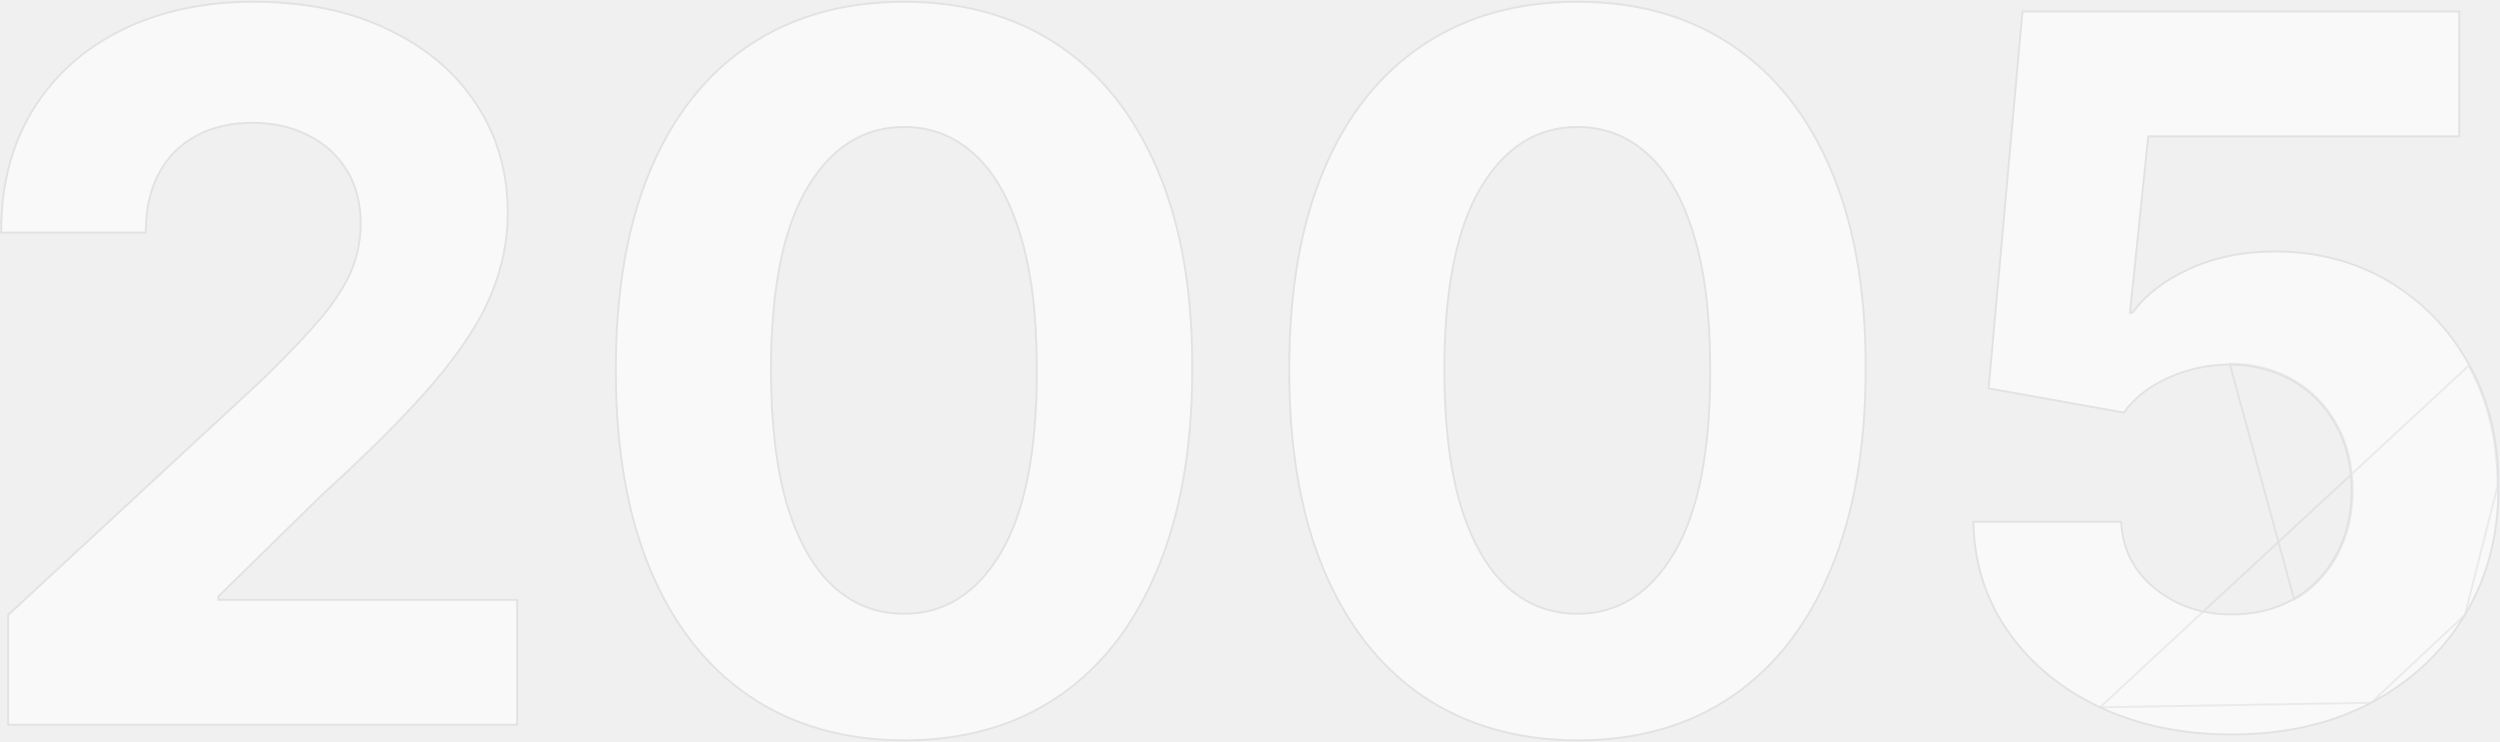
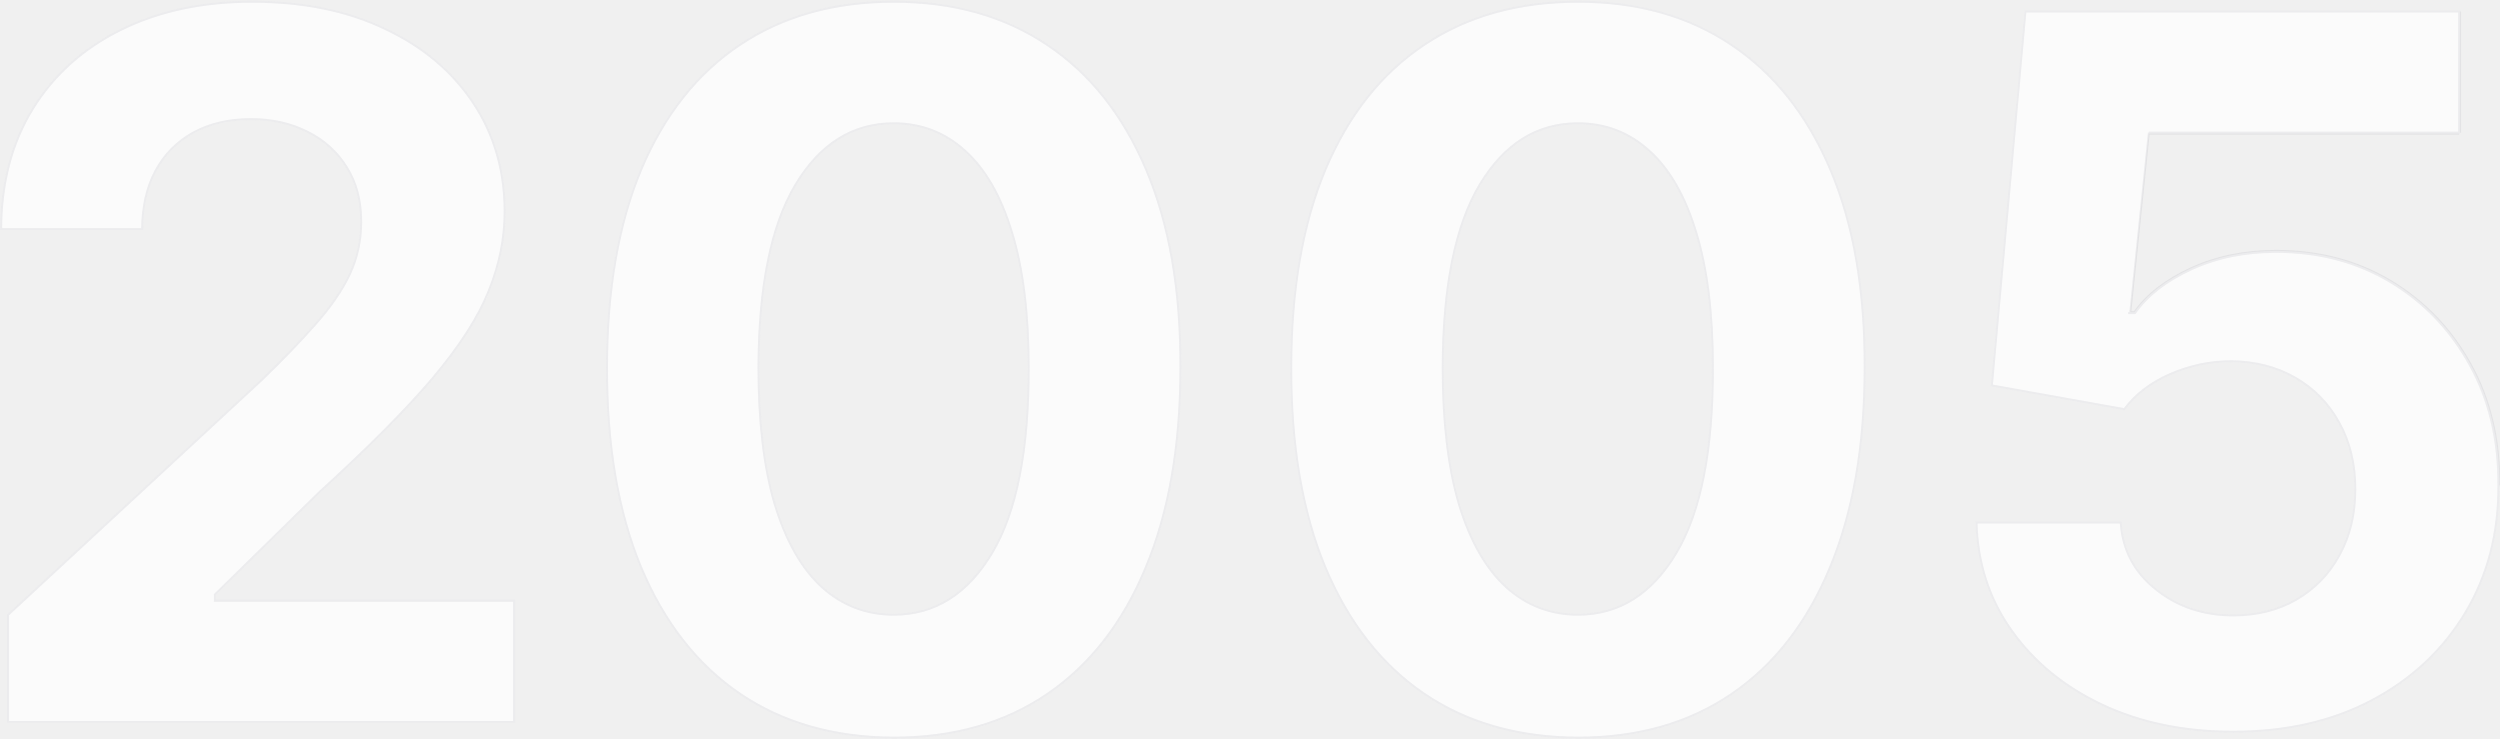
- <svg xmlns="http://www.w3.org/2000/svg" width="1278" height="379" viewBox="0 0 1278 379" fill="none">
-   <path d="M4.633 370V314.602L134.072 194.751C145.08 184.098 154.313 174.51 161.77 165.987C169.346 157.465 175.087 149.119 178.993 140.952C182.9 132.666 184.853 123.729 184.853 114.141C184.853 103.487 182.426 94.314 177.573 86.619C172.72 78.807 166.091 72.829 157.687 68.686C149.282 64.425 139.753 62.294 129.1 62.294C117.973 62.294 108.267 64.543 99.981 69.041C91.695 73.539 85.303 79.991 80.805 88.395C76.306 96.799 74.057 106.802 74.057 118.402H1.081C1.081 94.609 6.467 73.954 17.239 56.435C28.011 38.916 43.103 25.362 62.516 15.774C81.929 6.186 104.301 1.392 129.633 1.392C155.674 1.392 178.342 6.009 197.637 15.242C217.05 24.356 232.142 37.022 242.914 53.239C253.686 69.456 259.072 88.04 259.072 108.992C259.072 122.723 256.349 136.276 250.904 149.652C245.577 163.028 236.048 177.884 222.317 194.219C208.586 210.436 189.233 229.908 164.256 252.635L111.167 304.659V307.145H263.866V370H4.633Z" fill="white" fill-opacity="0.6" />
-   <path d="M462.152 377.99C431.612 377.872 405.334 370.355 383.317 355.44C361.418 340.526 344.55 318.923 332.713 290.632C320.994 262.341 315.194 228.31 315.313 188.537C315.313 148.883 321.172 115.088 332.891 87.152C344.728 59.216 361.596 37.969 383.494 23.409C405.512 8.731 431.731 1.392 462.152 1.392C492.574 1.392 518.734 8.731 540.632 23.409C562.649 38.087 579.576 59.394 591.414 87.33C603.251 115.147 609.11 148.883 608.992 188.537C608.992 228.428 603.073 262.519 591.236 290.81C579.517 319.1 562.708 340.703 540.81 355.618C518.911 370.533 492.692 377.99 462.152 377.99ZM462.152 314.247C482.985 314.247 499.617 303.771 512.046 282.82C524.475 261.868 530.63 230.44 530.512 188.537C530.512 160.956 527.671 137.992 521.989 119.645C516.425 101.297 508.494 87.507 498.196 78.274C488.016 69.041 476.002 64.425 462.152 64.425C441.437 64.425 424.865 74.782 412.436 95.497C400.007 116.212 393.734 147.225 393.615 188.537C393.615 216.473 396.397 239.792 401.96 258.494C407.642 277.079 415.632 291.046 425.931 300.398C436.229 309.631 448.303 314.247 462.152 314.247Z" fill="white" fill-opacity="0.6" />
-   <path d="M806.39 377.99C775.851 377.872 749.572 370.355 727.555 355.44C705.657 340.526 688.789 318.923 676.952 290.632C665.233 262.341 659.433 228.31 659.551 188.537C659.551 148.883 665.41 115.088 677.129 87.152C688.966 59.216 705.834 37.969 727.733 23.409C749.75 8.731 775.969 1.392 806.39 1.392C836.812 1.392 862.972 8.731 884.871 23.409C906.888 38.087 923.815 59.394 935.652 87.33C947.489 115.147 953.348 148.883 953.23 188.537C953.23 228.428 947.311 262.519 935.474 290.81C923.755 319.1 906.947 340.703 885.048 355.618C863.149 370.533 836.93 377.99 806.39 377.99ZM806.39 314.247C827.224 314.247 843.855 303.771 856.284 282.82C868.713 261.868 874.868 230.44 874.75 188.537C874.75 160.956 871.909 137.992 866.227 119.645C860.664 101.297 852.733 87.507 842.434 78.274C832.255 69.041 820.24 64.425 806.39 64.425C785.675 64.425 769.103 74.782 756.674 95.497C744.246 116.212 737.972 147.225 737.854 188.537C737.854 216.473 740.635 239.792 746.199 258.494C751.88 277.079 759.871 291.046 770.169 300.398C780.467 309.631 792.541 314.247 806.39 314.247Z" fill="white" fill-opacity="0.6" />
-   <path d="M1140.86 374.972C1115.77 374.972 1093.4 370.355 1073.75 361.122C1054.22 351.889 1038.71 339.164 1027.23 322.948C1015.74 306.731 1009.77 288.146 1009.29 267.195H1083.87C1084.7 281.281 1090.61 292.704 1101.62 301.463C1112.63 310.223 1125.71 314.602 1140.86 314.602C1152.94 314.602 1163.59 311.939 1172.82 306.612C1182.17 301.167 1189.45 293.651 1194.66 284.063C1199.99 274.356 1202.65 263.229 1202.65 250.682C1202.65 237.898 1199.93 226.653 1194.49 216.946C1189.16 207.24 1181.76 199.664 1172.29 194.219C1162.82 188.774 1151.99 185.992 1139.8 185.874C1129.14 185.874 1118.79 188.064 1108.73 192.443C1098.78 196.823 1091.03 202.801 1085.47 210.376L1017.11 198.125L1034.33 6.364H1256.63V69.219H1097.72L1088.31 160.305H1090.44C1096.83 151.309 1106.48 143.852 1119.38 137.933C1132.28 132.015 1146.72 129.055 1162.7 129.055C1184.6 129.055 1204.13 134.205 1221.3 144.503C1238.46 154.801 1252.01 168.947 1261.96 186.939C1271.9 204.813 1276.81 225.41 1276.69 248.729C1276.81 273.232 1271.13 295.012 1259.65 314.07C1248.28 333.009 1232.36 347.924 1211.89 358.814C1191.53 369.586 1167.85 374.972 1140.86 374.972Z" fill="white" fill-opacity="0.6" />
-   <path d="M1073.53 361.575L1073.53 361.574C1053.93 352.308 1038.35 339.53 1026.82 323.236C1015.28 306.934 1009.27 288.252 1008.79 267.206L1008.78 266.695H1009.29H1083.87H1084.34L1084.37 267.165C1085.19 281.11 1091.04 292.401 1101.93 301.072C1112.85 309.755 1125.82 314.102 1140.86 314.102C1152.86 314.102 1163.43 311.456 1172.57 306.179C1181.84 300.781 1189.06 293.332 1194.22 283.824L1194.22 283.822C1199.51 274.199 1202.15 263.156 1202.15 250.682C1202.15 237.971 1199.45 226.812 1194.05 217.191L1194.05 217.187C1188.76 207.559 1181.43 200.051 1172.04 194.652C1162.66 189.255 1151.91 186.492 1139.8 186.374C1129.21 186.374 1118.92 188.549 1108.92 192.902C1099.05 197.252 1091.37 203.178 1085.87 210.672L1085.68 210.924L1085.38 210.869L1017.02 198.617L1016.57 198.536L1016.61 198.08L1033.83 6.319L1033.87 5.864H1034.33H1256.63H1257.13V6.364V69.219V69.719H1256.63H1098.17L1088.86 159.805H1090.18C1096.64 150.815 1106.31 143.378 1119.17 137.479C1132.15 131.527 1146.66 128.555 1162.7 128.555C1184.68 128.555 1204.3 133.725 1221.55 144.074C1238.79 154.419 1252.41 168.63 1262.39 186.697M1073.53 361.575L1261.96 186.939M1073.53 361.575C1093.26 370.843 1115.71 375.472 1140.86 375.472C1167.92 375.472 1191.68 370.072 1212.12 359.256L1212.12 359.255M1073.53 361.575L1212.12 359.255M1262.39 186.697L1261.96 186.939M1262.39 186.697C1262.39 186.697 1262.39 186.696 1262.39 186.696L1261.96 186.939M1262.39 186.697C1272.38 204.655 1277.31 225.338 1277.19 248.729M1261.96 186.939C1271.9 204.813 1276.81 225.41 1276.69 248.729M1277.19 248.729C1277.19 248.728 1277.19 248.727 1277.19 248.726L1276.69 248.729M1277.19 248.729C1277.31 273.313 1271.61 295.184 1260.08 314.327M1277.19 248.729C1277.19 248.73 1277.19 248.73 1277.19 248.731L1276.69 248.729M1276.69 248.729L1260.08 314.327M1260.08 314.327L1259.65 314.07L1260.08 314.328C1260.08 314.327 1260.08 314.327 1260.08 314.327ZM1260.08 314.327C1248.66 333.348 1232.67 348.325 1212.12 359.255M1260.08 314.327L1212.12 359.255M4.133 370V370.5H4.633H263.866H264.366V370V307.145V306.645H263.866H111.667V304.869L164.593 253.005C164.595 253.003 164.597 253.001 164.599 252.999C189.58 230.267 208.949 210.781 222.699 194.542L222.7 194.541C236.45 178.183 246.014 163.282 251.367 149.84C256.835 136.407 259.572 122.79 259.572 108.992C259.572 87.949 254.161 69.267 243.33 52.962C232.503 36.662 217.337 23.939 197.851 14.79C178.477 5.519 155.732 0.892 129.633 0.892C104.237 0.892 81.787 5.698 62.295 15.326C42.802 24.953 27.637 38.569 16.813 56.173C5.986 73.782 0.581 94.532 0.581 118.402V118.902H1.081H74.057H74.557V118.402C74.557 106.866 76.794 96.948 81.245 88.631C85.698 80.312 92.02 73.932 100.219 69.481C108.42 65.029 118.041 62.794 129.1 62.794C139.685 62.794 149.135 64.911 157.46 69.132L157.466 69.135C165.788 73.237 172.345 79.152 177.148 86.883L177.15 86.886C181.945 94.487 184.353 103.565 184.353 114.141C184.353 123.658 182.415 132.521 178.542 140.737C174.66 148.852 168.949 157.159 161.397 165.655L161.394 165.658C153.949 174.166 144.728 183.743 133.728 194.388C133.726 194.39 133.725 194.391 133.724 194.392L4.293 314.235L4.133 314.384V314.602V370ZM462.15 378.49H462.152C492.777 378.49 519.097 371.011 541.091 356.031C563.082 341.054 579.947 319.368 591.697 291.003C603.566 262.636 609.492 228.476 609.492 188.538C609.61 148.837 603.744 115.03 591.874 87.135C580.005 59.123 563.02 37.733 540.91 22.994C518.917 8.252 492.657 0.892 462.152 0.892C431.647 0.892 405.328 8.252 383.217 22.993C361.225 37.615 344.3 58.946 332.43 86.957L332.43 86.959C320.679 114.971 314.813 148.835 314.813 188.535C314.694 228.356 320.501 262.456 332.251 290.824L332.252 290.825C344.12 319.191 361.045 340.876 383.035 355.854L383.036 355.854C405.147 370.833 431.526 378.371 462.15 378.49ZM530.012 188.537V188.538C530.13 230.409 523.976 261.728 511.616 282.565C499.259 303.395 482.776 313.747 462.152 313.747C448.426 313.747 436.471 309.176 426.264 300.026C416.056 290.754 408.104 276.879 402.439 258.35C396.894 239.71 394.115 216.443 394.115 188.538C394.233 147.261 400.505 116.355 412.865 95.754C425.221 75.16 441.645 64.925 462.152 64.925C475.878 64.925 487.773 69.496 497.86 78.645L497.862 78.647C508.071 87.799 515.964 101.498 521.51 119.79L521.511 119.793C527.173 138.077 530.012 160.987 530.012 188.537ZM806.388 378.49H806.39C837.015 378.49 863.336 371.011 885.33 356.031C907.32 341.054 924.185 319.368 935.935 291.003C947.805 262.636 953.73 228.476 953.73 188.538C953.848 148.837 947.983 115.03 936.112 87.135C924.243 59.123 907.258 37.733 885.148 22.994C863.155 8.252 836.895 0.892 806.39 0.892C775.886 0.892 749.567 8.252 727.456 22.993C705.464 37.615 688.538 58.945 676.669 86.957L676.668 86.959C664.917 114.971 659.051 148.835 659.051 188.535C658.932 228.356 664.739 262.456 676.49 290.824L676.49 290.825C688.359 319.191 705.283 340.876 727.274 355.854L727.275 355.854C749.386 370.833 775.765 378.371 806.388 378.49ZM874.25 188.537V188.538C874.368 230.409 868.214 261.728 855.854 282.565C843.497 303.395 827.015 313.747 806.39 313.747C792.664 313.747 780.709 309.176 770.503 300.026C760.294 290.754 752.342 276.879 746.677 258.35C741.133 239.71 738.354 216.443 738.354 188.538C738.472 147.261 744.743 116.355 757.103 95.754C769.46 75.16 785.883 64.925 806.39 64.925C820.117 64.925 832.011 69.496 842.099 78.645L842.101 78.647C852.309 87.799 860.202 101.498 865.749 119.79L865.75 119.793C871.412 138.077 874.25 160.987 874.25 188.537ZM1172.82 306.612C1182.17 301.167 1189.45 293.651 1194.66 284.063C1199.99 274.356 1202.65 263.229 1202.65 250.682C1202.65 237.898 1199.93 226.653 1194.49 216.946C1189.16 207.24 1181.76 199.664 1172.29 194.219C1162.82 188.774 1151.99 185.992 1139.8 185.874L1172.82 306.612ZM1088.31 160.305H1088.81H1088.31Z" stroke="#9796A5" stroke-opacity="0.15" />
+ <svg xmlns="http://www.w3.org/2000/svg" width="1276" height="377" viewBox="0 0 1276 377" fill="none">
+   <g clip-path="url(#clip0_237_17)">
+     <path d="M3.633 369V313.602L133.072 193.751C144.08 183.098 153.313 173.51 160.77 164.987C168.346 156.465 174.087 148.119 177.993 139.952C181.9 131.666 183.853 122.729 183.853 113.141C183.853 102.487 181.426 93.314 176.573 85.619C171.72 77.807 165.091 71.829 156.687 67.686C148.282 63.425 138.753 61.294 128.1 61.294C116.973 61.294 107.267 63.543 98.981 68.041C90.794 72.539 84.302 78.991 79.804 87.395C75.306 95.799 73.057 105.802 73.057 117.402H0.081C0.081 93.609 5.467 72.954 16.239 55.435C27.011 37.916 42.103 24.362 61.516 14.774C80.929 5.186 103.301 0.392 128.633 0.392C154.674 0.392 177.342 5.009 196.637 14.242C216.05 23.356 231.142 36.022 241.914 52.239C252.686 68.456 258.072 87.04 258.072 107.992C258.072 121.723 255.349 135.276 249.904 148.652C244.577 162.028 235.048 176.884 221.317 193.219C207.586 209.436 188.233 228.908 163.256 251.635L110.167 303.659V306.145H262.866V369H3.633Z" fill="white" fill-opacity="0.7" />
+     <path d="M805.39 376.99C774.851 376.872 748.572 369.355 726.555 354.44C704.657 339.526 687.789 317.923 675.952 289.632C664.233 261.341 658.433 227.31 658.551 187.537C658.551 147.883 664.41 114.088 676.129 86.152C687.966 58.216 704.834 36.969 726.733 22.409C748.75 7.731 774.969 0.392 805.39 0.392C835.812 0.392 861.972 7.731 883.871 22.409C905.888 37.087 922.815 58.394 934.652 86.33C946.489 114.147 952.348 147.883 952.23 187.537C952.23 227.428 946.311 261.519 934.474 289.81C922.755 318.1 905.947 339.703 884.048 354.618C862.149 369.533 835.93 376.99 805.39 376.99ZM805.39 313.247C826.224 313.247 842.855 302.771 855.284 281.82C867.713 260.868 873.868 229.44 873.75 187.537C873.75 159.956 870.909 136.992 865.227 118.645C859.664 100.297 851.733 86.507 841.434 77.274C831.255 68.041 819.24 63.425 805.39 63.425C784.675 63.425 768.103 73.782 755.674 94.497C743.246 115.212 736.972 146.225 736.854 187.537C736.854 215.473 739.635 238.792 745.199 257.494C750.88 276.079 758.871 290.046 769.169 299.398C779.467 308.631 791.541 313.247 805.39 313.247Z" fill="white" fill-opacity="0.7" />
+     <path d="M1139.86 373.972C1114.77 373.972 1092.4 369.355 1072.75 360.122C1053.22 350.889 1037.71 338.164 1026.23 321.948C1014.74 305.731 1008.77 287.146 1008.29 266.195H1082.87C1083.7 280.281 1089.61 291.704 1100.72 300.463C1111.63 309.223 1124.71 313.602 1139.86 313.602C1151.94 313.602 1162.59 310.939 1171.82 305.612C1181.17 300.167 1188.45 292.651 1193.66 283.063C1198.99 273.356 1201.65 262.229 1201.65 249.682C1201.65 236.898 1198.93 225.653 1193.49 215.946C1188.16 206.24 1180.76 198.664 1171.29 193.219C1161.82 187.774 1150.99 184.992 1138.8 184.874C1128.14 184.874 1117.79 187.064 1107.73 191.443C1097.78 195.823 1090.03 201.801 1084.47 209.376L1016.11 197.125L1033.33 5.364H1255.63V68.219H1096.72L1087.31 159.305H1089.44C1095.83 150.309 1105.48 142.852 1118.38 136.933C1131.28 131.015 1145.72 128.055 1161.7 128.055C1183.6 128.055 1203.13 133.205 1220.3 143.503C1237.46 153.801 1251.01 167.947 1260.96 185.939C1270.9 203.813 1275.81 224.41 1275.69 247.729C1275.81 272.232 1270.13 294.012 1258.65 313.07C1247.28 332.009 1231.36 346.924 1210.89 357.814C1190.53 368.586 1166.85 373.972 1139.86 373.972Z" fill="white" fill-opacity="0.7" />
+     <path d="M456.16 376.99C425.621 376.872 399.342 369.355 377.325 354.44C355.427 339.526 338.559 317.923 326.722 289.632C315.003 261.341 309.203 227.31 309.321 187.537C309.321 147.883 315.18 114.088 326.899 86.152C338.736 58.216 355.604 36.969 377.503 22.409C399.52 7.731 425.739 0.392 456.16 0.392C486.582 0.392 512.742 7.731 534.641 22.409C556.658 37.087 573.585 58.394 585.422 86.33C597.259 114.147 603.118 147.883 603 187.537C603 227.428 597.081 261.519 585.244 289.81C573.525 318.1 556.717 339.703 534.818 354.618C512.919 369.533 486.7 376.99 456.16 376.99ZM456.16 313.247C476.994 313.247 493.625 302.771 506.054 281.82C518.483 260.868 524.638 229.44 524.52 187.537C524.52 159.956 521.679 136.992 515.997 118.645C510.434 100.297 502.503 86.507 492.204 77.274C482.025 68.041 470.01 63.425 456.16 63.425C435.445 63.425 418.873 73.782 406.444 94.497C394.016 115.212 387.742 146.225 387.624 187.537C387.624 215.473 390.405 238.792 395.969 257.494C401.65 276.079 409.641 290.046 419.939 299.398C430.237 308.631 442.311 313.247 456.16 313.247Z" fill="white" fill-opacity="0.7" />
+     <path d="M1255.13 68.219H1096.72L1087.36 158.805H1087.31V159.305L1087.81 159.356V159.305H1089.44C1095.83 150.309 1105.48 142.852 1118.38 136.933C1131.28 131.015 1145.72 128.055 1161.7 128.055C1183.6 128.055 1203.13 133.205 1220.3 143.503C1237.46 153.801 1251.01 167.947 1260.96 185.939C1270.9 203.813 1275.81 224.41 1275.69 247.729M1096.72 67.719H1255.13V5.864H1033.79L1016.65 196.714L1084.25 208.829C1089.86 201.292 1097.62 195.347 1107.53 190.985C1117.65 186.579 1128.07 184.374 1138.8 184.374C1151.07 184.493 1161.99 187.293 1171.54 192.786C1181.09 198.276 1188.55 205.918 1193.93 215.702C1199.41 225.494 1202.15 236.825 1202.15 249.682C1202.15 262.301 1199.47 273.512 1194.1 283.302C1188.85 292.969 1181.5 300.553 1172.07 306.044V306.045C1162.75 311.422 1152.02 314.102 1139.86 314.102C1124.61 314.102 1111.42 309.691 1100.41 300.856C1089.31 292.105 1083.34 280.707 1082.4 266.695H1008.8C1009.37 287.343 1015.3 305.66 1026.64 321.659M1086.81 159.254L1086.76 159.805H1087.31H1089.44H1089.7L1089.85 159.595C1096.17 150.688 1105.75 143.28 1118.59 137.387C1131.42 131.503 1145.78 128.555 1161.7 128.555C1183.52 128.555 1202.96 133.685 1220.04 143.932C1237.13 154.183 1250.61 168.264 1260.52 186.181V186.182C1270.42 203.971 1275.31 224.481 1275.19 247.726V247.731C1275.31 272.152 1269.65 293.84 1258.22 312.812M1258.22 312.812L1258.65 313.07M1258.22 312.812C1246.9 331.669 1231.05 346.522 1210.66 357.372C1190.38 368.1 1166.78 373.472 1139.86 373.472C1114.83 373.472 1092.54 368.867 1072.96 359.669C1053.5 350.47 1038.06 337.799 1026.64 321.659M1026.64 321.659L1026.23 321.948M1255.63 67.719V5.864M0.582 116.902C0.657 93.398 6.024 73.002 16.665 55.697C27.385 38.262 42.404 24.771 61.738 15.223C81.071 5.674 103.365 0.892 128.633 0.892C154.615 0.892 177.207 5.498 196.421 14.693L196.424 14.694C215.763 23.774 230.781 36.382 241.497 52.515C252.211 68.644 257.572 87.13 257.572 107.992C257.572 121.655 254.863 135.144 249.441 148.463L249.439 148.467C244.139 161.775 234.646 176.585 220.935 192.896C207.224 209.09 187.888 228.546 162.919 251.265L162.913 251.271L162.906 251.278L109.817 303.302L109.667 303.449V303.659V306.145V306.645H110.167H262.366V368.5H4.133V313.82L133.412 194.118L133.42 194.11C144.434 183.451 153.676 173.854 161.145 165.318C168.744 156.77 174.514 148.386 178.444 140.168L178.445 140.165C182.385 131.809 184.353 122.799 184.353 113.141C184.353 102.41 181.908 93.141 176.997 85.355C172.095 77.463 165.395 71.422 156.911 67.239C148.428 62.939 138.82 60.794 128.1 60.794C116.905 60.794 107.114 63.057 98.742 67.602L98.74 67.603C90.471 72.147 83.908 78.668 79.364 87.159C74.884 95.528 72.623 105.449 72.559 116.902H0.582ZM727.01 22.826C748.933 8.21 775.052 0.892 805.39 0.892C835.729 0.892 861.788 8.21 883.593 22.825L883.594 22.825C905.518 37.441 922.387 58.666 934.192 86.525C945.995 114.263 951.848 147.929 951.73 187.536V187.537C951.73 227.381 945.818 261.403 934.013 289.617L934.012 289.619C922.324 317.833 905.573 339.353 883.766 354.205C861.963 369.055 835.846 376.49 805.392 376.49C774.937 376.372 748.758 368.877 726.835 354.026C705.03 339.175 688.219 317.655 676.413 289.439C664.726 261.225 658.933 227.263 659.051 187.538C659.051 147.932 664.903 114.206 676.589 86.347C688.394 58.487 705.204 37.323 727.01 22.826ZM736.354 187.536V187.537C736.354 215.502 739.137 238.873 744.72 257.637L744.721 257.64C750.418 276.279 758.447 290.336 768.833 299.768L768.835 299.77C779.225 309.086 791.418 313.747 805.39 313.747C826.433 313.747 843.213 303.147 855.714 282.075C868.211 261.008 874.368 229.472 874.25 187.536C874.25 159.926 871.407 136.91 865.705 118.5C860.126 100.098 852.157 86.217 841.77 76.904C831.498 67.587 819.363 62.925 805.39 62.925C784.467 62.925 767.747 73.404 755.245 94.24C742.749 115.069 736.472 146.19 736.354 187.536ZM309.821 187.538C309.821 147.932 315.673 114.206 327.359 86.347C339.164 58.487 355.974 37.323 377.78 22.826C399.703 8.21 425.823 0.892 456.16 0.892C486.499 0.892 512.558 8.21 534.363 22.825L534.364 22.825C556.288 37.441 573.157 58.666 584.962 86.525C596.766 114.263 602.618 147.929 602.5 187.536V187.537C602.5 227.381 596.588 261.403 584.783 289.617L584.782 289.619C573.094 317.833 556.343 339.353 534.537 354.205C512.733 369.055 486.617 376.49 456.162 376.49C425.708 376.372 399.529 368.878 377.606 354.027C355.801 339.176 338.99 317.656 327.184 289.441C315.497 261.226 309.703 227.264 309.821 187.538ZM387.124 187.536V187.537C387.124 215.502 389.907 238.873 395.49 257.637L395.491 257.64C401.188 276.279 409.217 290.336 419.603 299.768L419.605 299.77C429.995 309.086 442.188 313.747 456.16 313.747C477.203 313.747 493.983 303.147 506.484 282.075C518.981 261.008 525.138 229.472 525.02 187.536C525.02 159.926 522.177 136.91 516.476 118.5C510.896 100.097 502.927 86.216 492.539 76.903C482.267 67.586 470.133 62.925 456.16 62.925C435.237 62.925 418.517 73.404 406.015 94.24C393.519 115.069 387.242 146.19 387.124 187.536Z" stroke="#9796A5" stroke-opacity="0.15" />
+   </g>
+   <defs>
+     <clipPath id="clip0_237_17">
+       <rect width="1276" height="377" fill="white" />
+     </clipPath>
+   </defs>
</svg>
